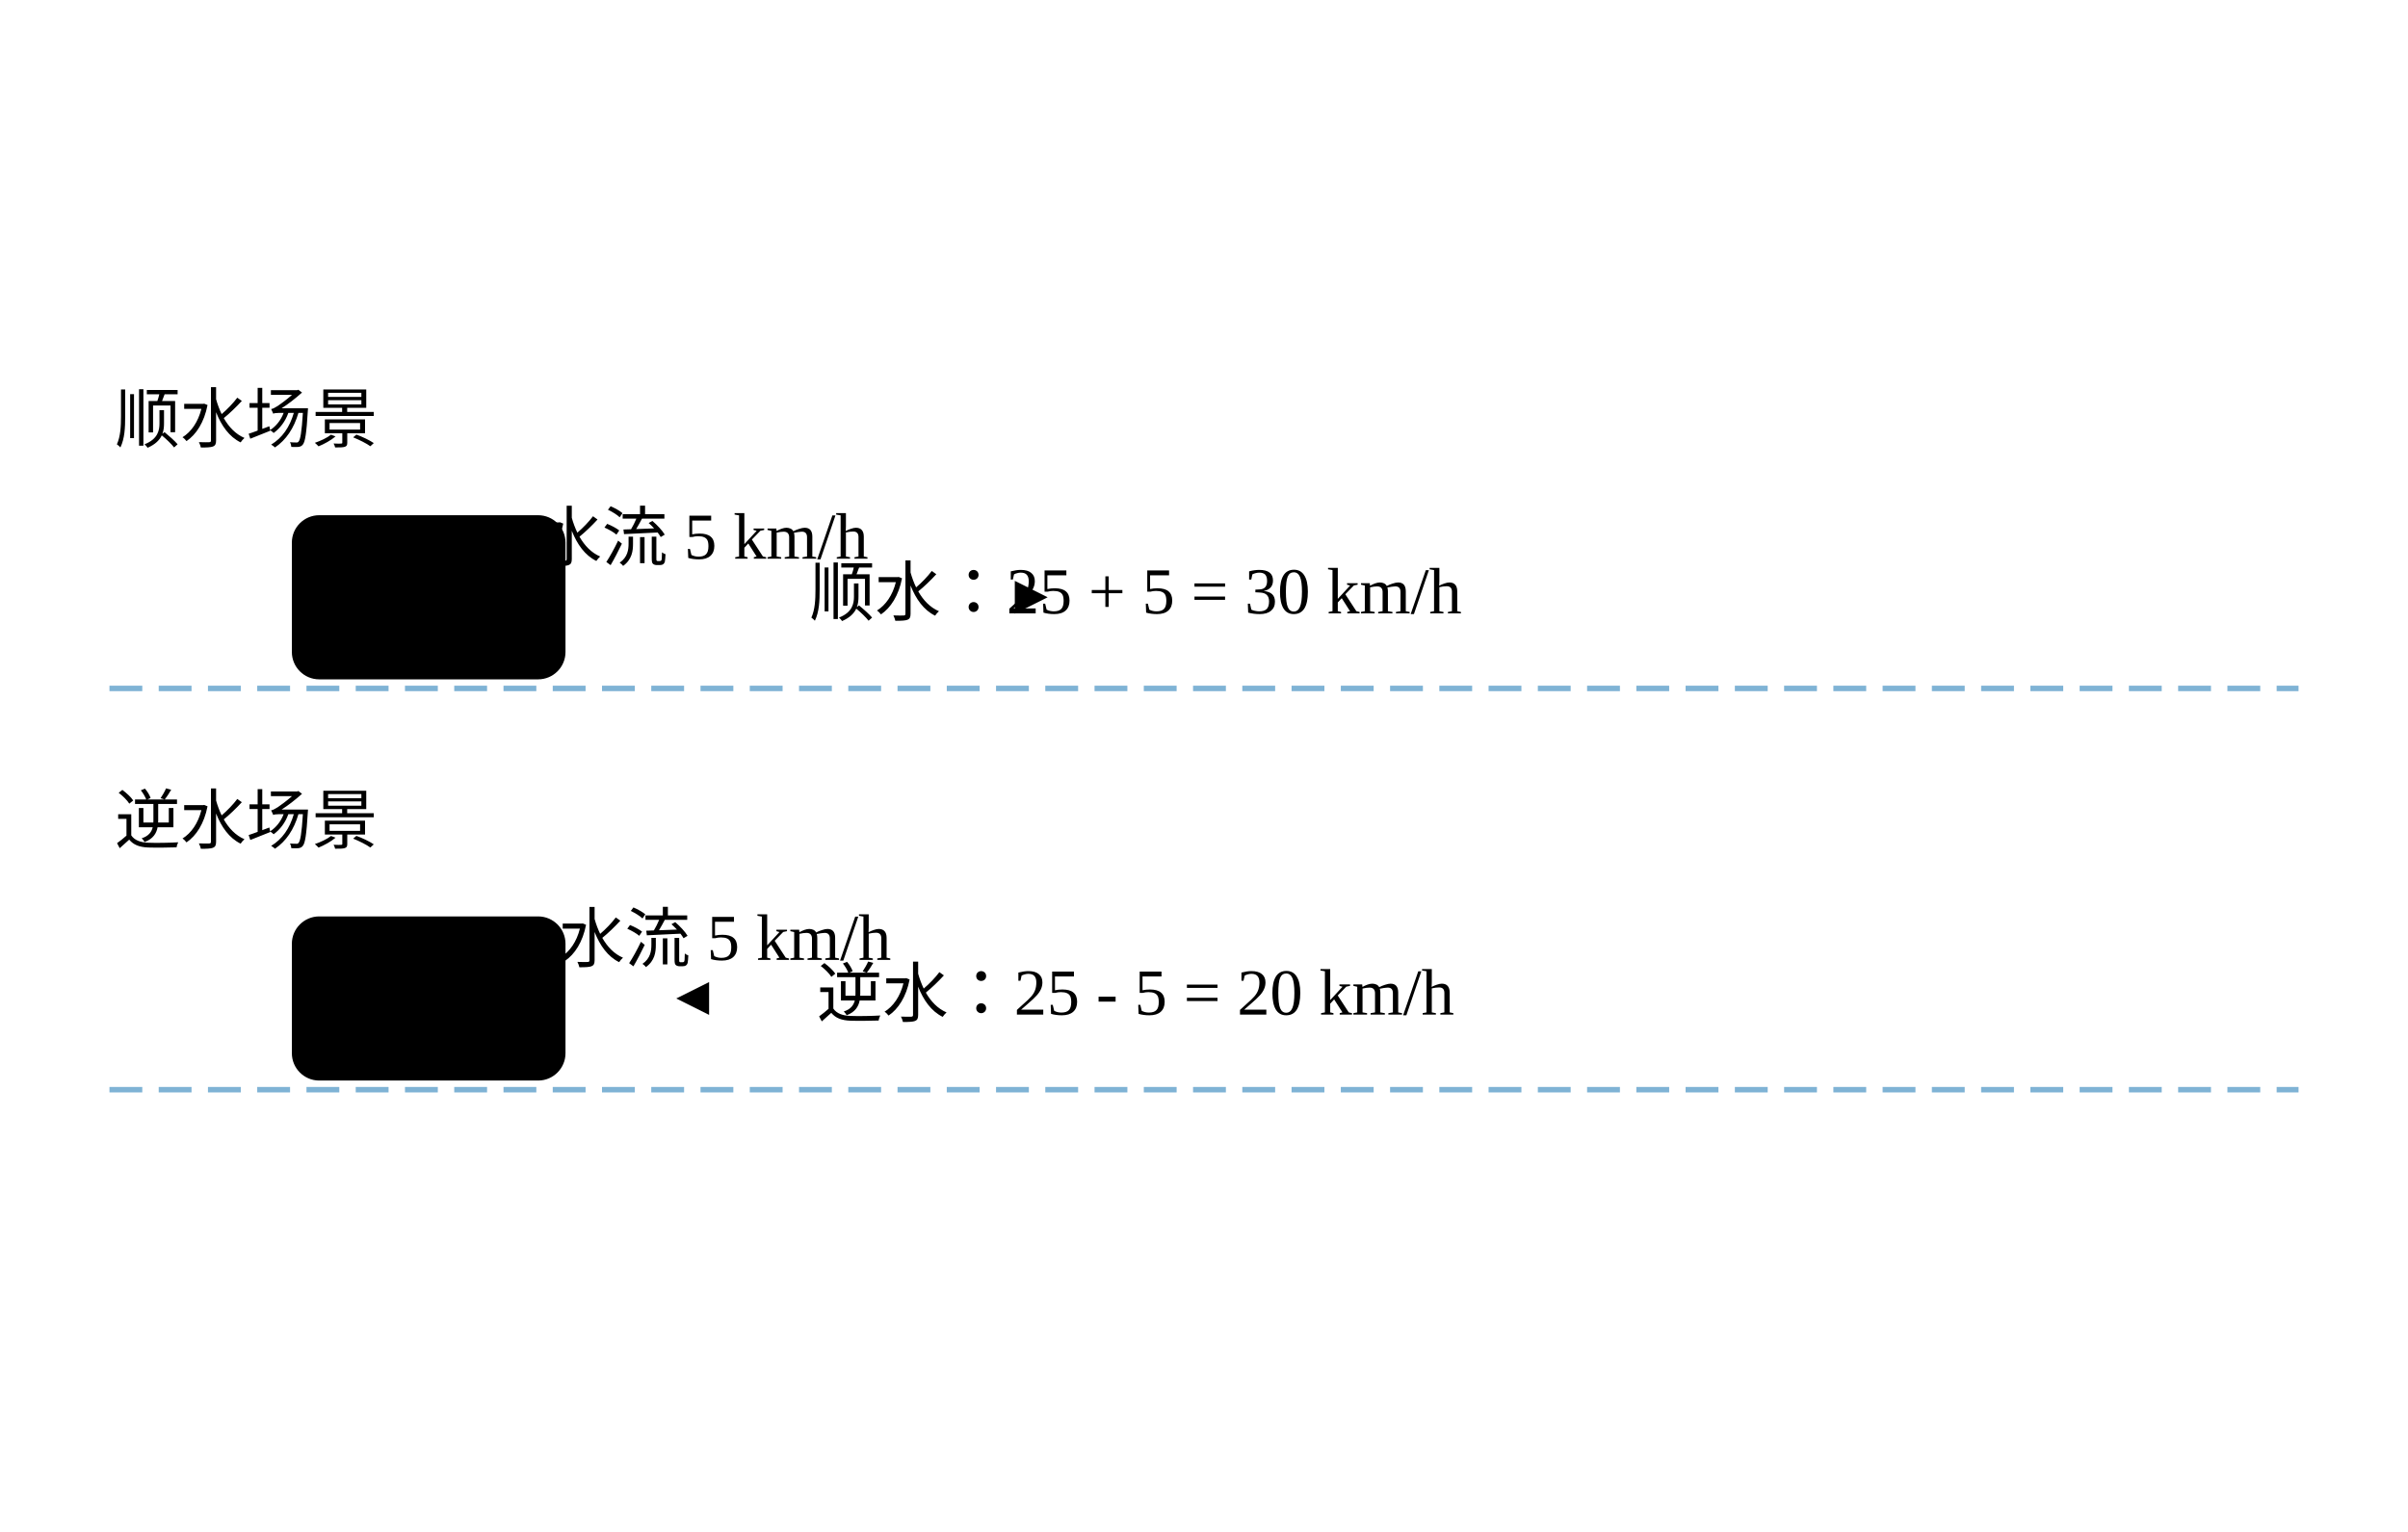
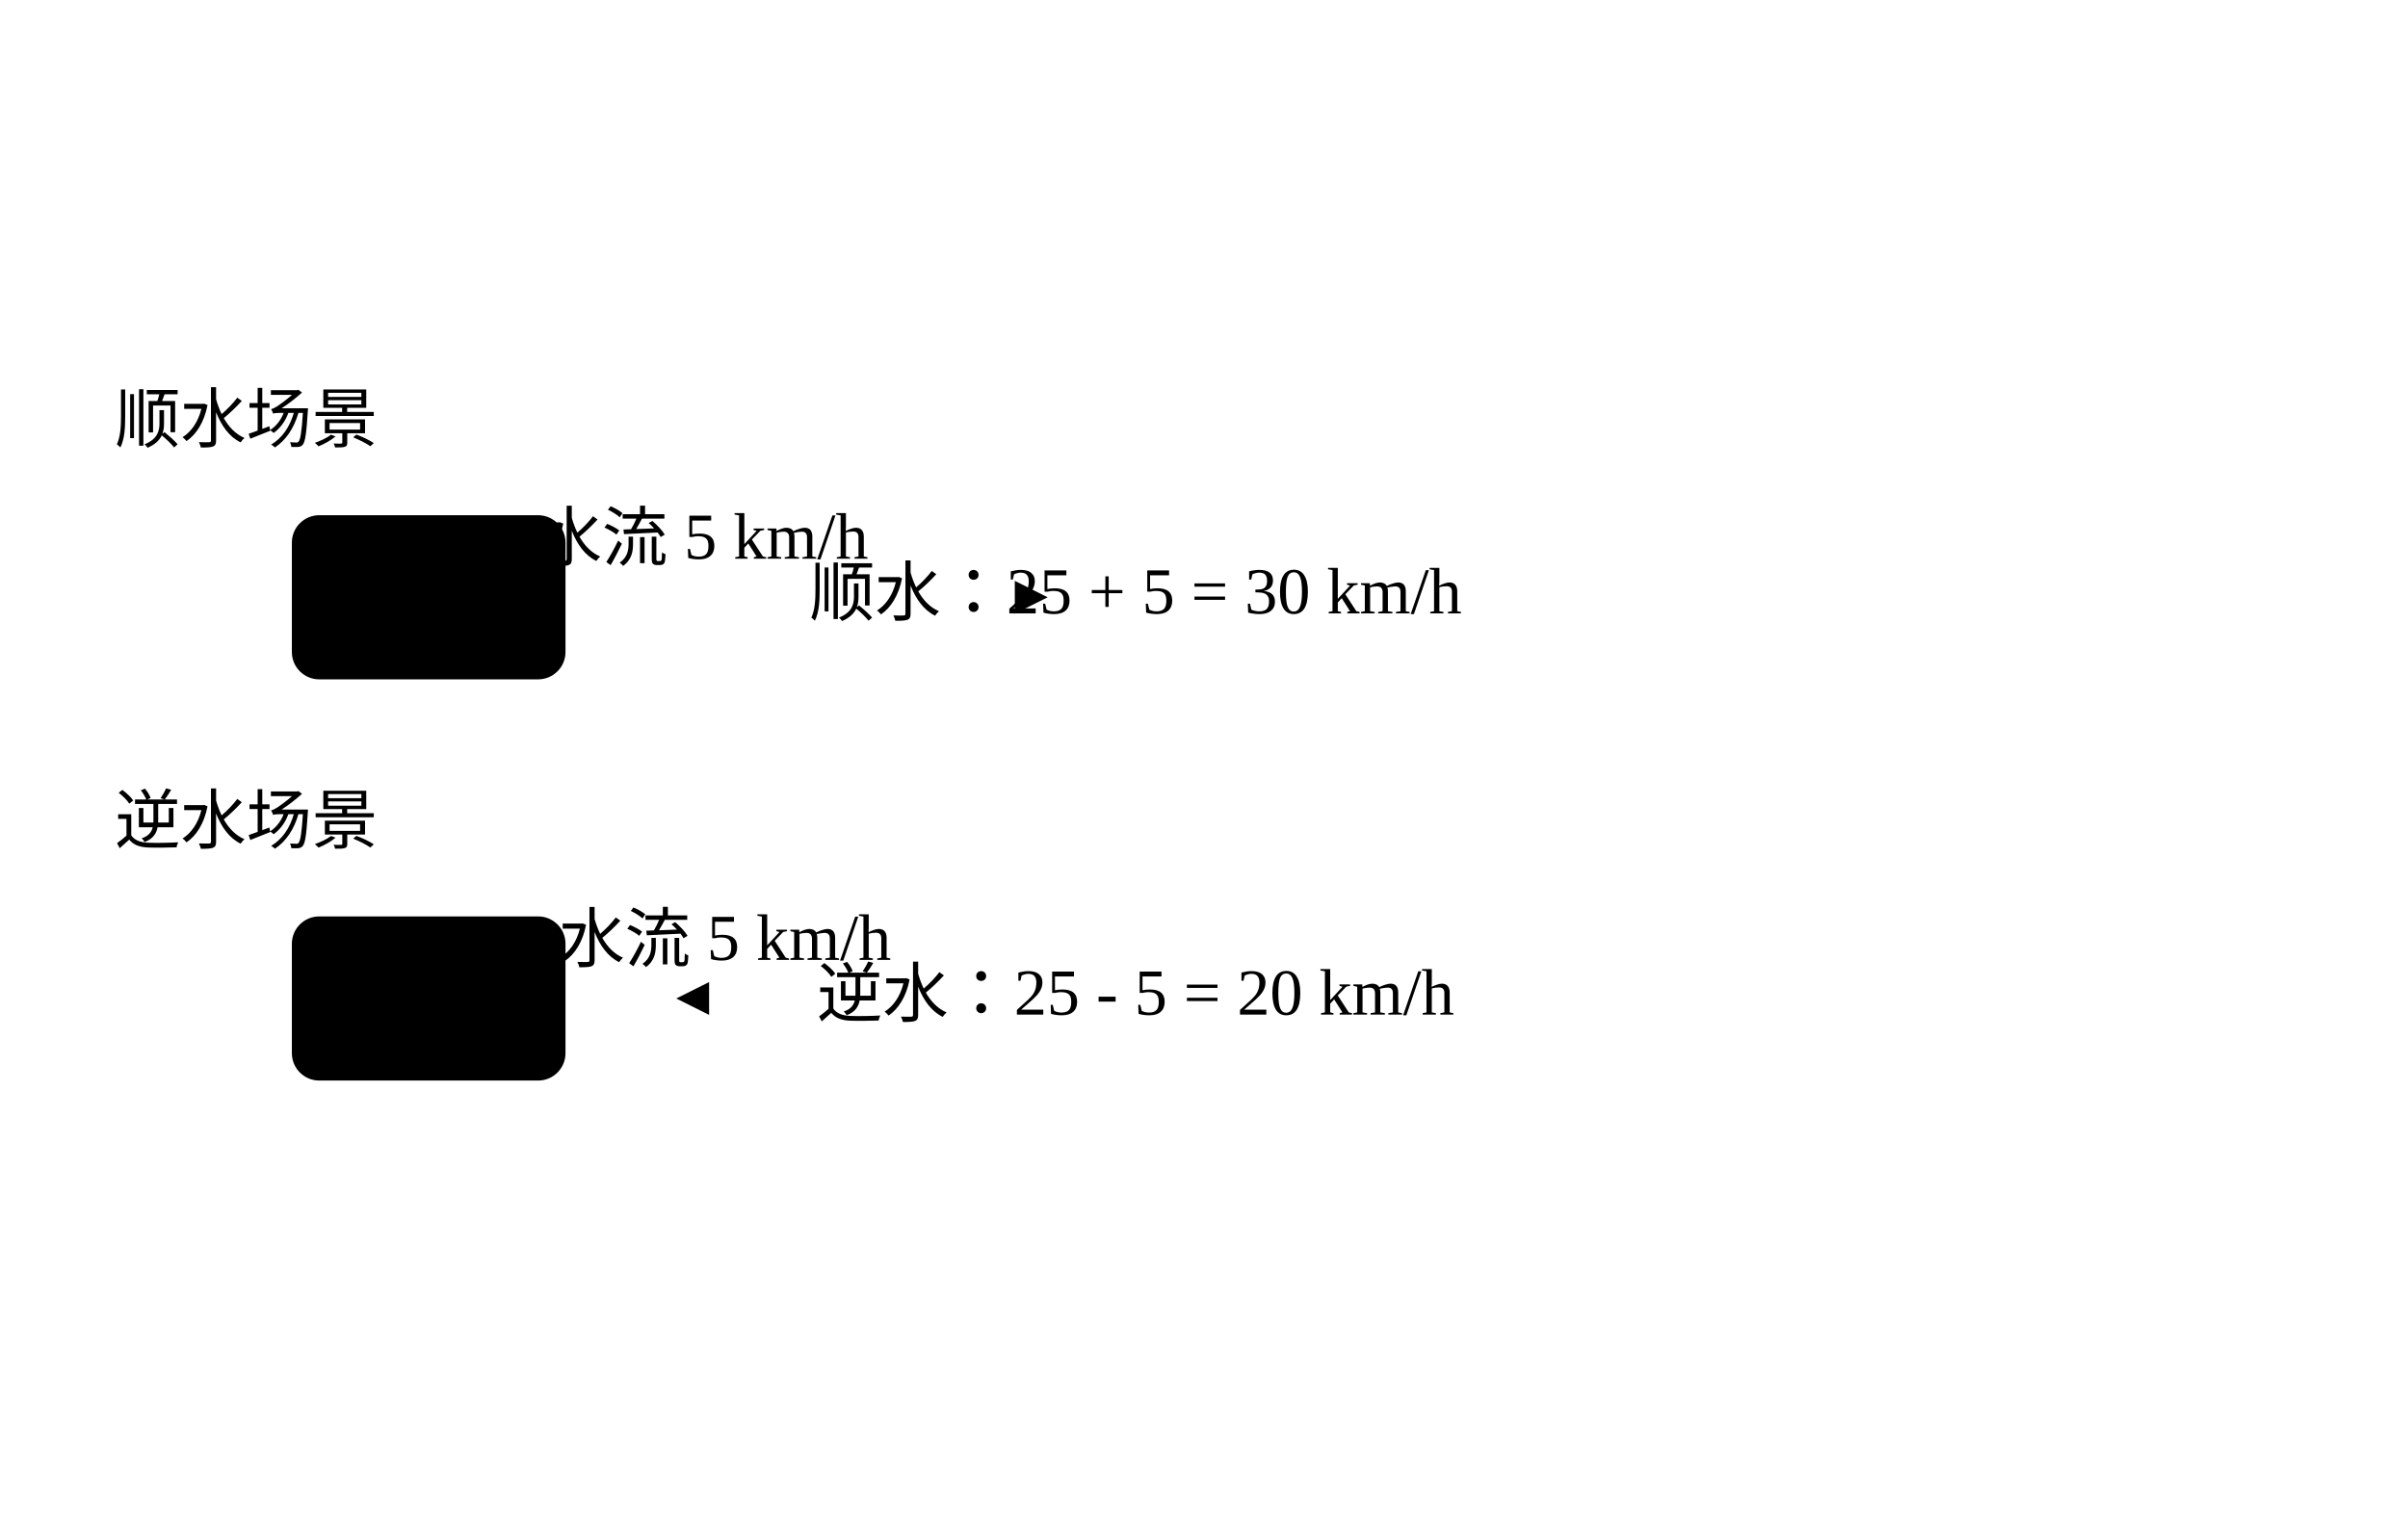
<svg xmlns="http://www.w3.org/2000/svg" viewBox="0 0 440 280">
  <defs>
    <marker id="arrow" viewBox="0 0 10 10" refX="9" refY="5" markerWidth="6" markerHeight="6" orient="auto-start-reverse">
      <path d="M0,0 L10,5 L0,10 z" class="fill-current" />
    </marker>
  </defs>
  <text x="45.00" y="80.83" fill="currentColor" text-anchor="middle">顺水场景</text>
  <rect x="53.33" y="94.17" width="50.00" height="30.00" class="fill-blue-500" rx="5" />
  <text x="63.33" y="114.17" fill="currentColor" text-anchor="middle">船</text>
-   <line x1="20.00" y1="125.83" x2="420.00" y2="125.83" stroke="#7fb3d5" stroke-dasharray="6 3" />
+   <line x1="20.00" y1="125.83" x2="420.00" y2="125.83" class="stroke-blue-300" stroke-dasharray="6 3" />
  <line x1="124.17" y1="109.17" x2="190.83" y2="109.17" class="stroke-green-600" marker-end="url(#arrow)" />
  <text x="128.33" y="102.50" class="fill-green-600" text-anchor="middle">
    水流 5 km/h
  </text>
  <text x="207.50" y="112.50" fill="currentColor" text-anchor="middle">
    顺水：25 + 5 = 30 km/h
  </text>
  <text x="45.00" y="154.17" fill="currentColor" text-anchor="middle">逆水场景</text>
  <rect x="53.33" y="167.50" width="50.00" height="30.00" class="fill-orange-600" rx="5" />
  <text x="63.33" y="187.50" fill="currentColor" text-anchor="middle">船</text>
-   <line x1="20.00" y1="199.17" x2="420.00" y2="199.17" stroke="#7fb3d5" stroke-dasharray="6 3" />
+   <line x1="20.00" y1="199.17" x2="420.00" y2="199.17" class="stroke-blue-300" stroke-dasharray="6 3" />
  <line x1="190.83" y1="182.50" x2="124.17" y2="182.50" class="stroke-green-600" marker-end="url(#arrow)" />
  <text x="132.50" y="175.83" class="fill-green-600" text-anchor="middle">
    水流 5 km/h
  </text>
  <text x="207.50" y="185.83" fill="currentColor" text-anchor="middle">
    逆水：25 - 5 = 20 km/h
  </text>
</svg>
